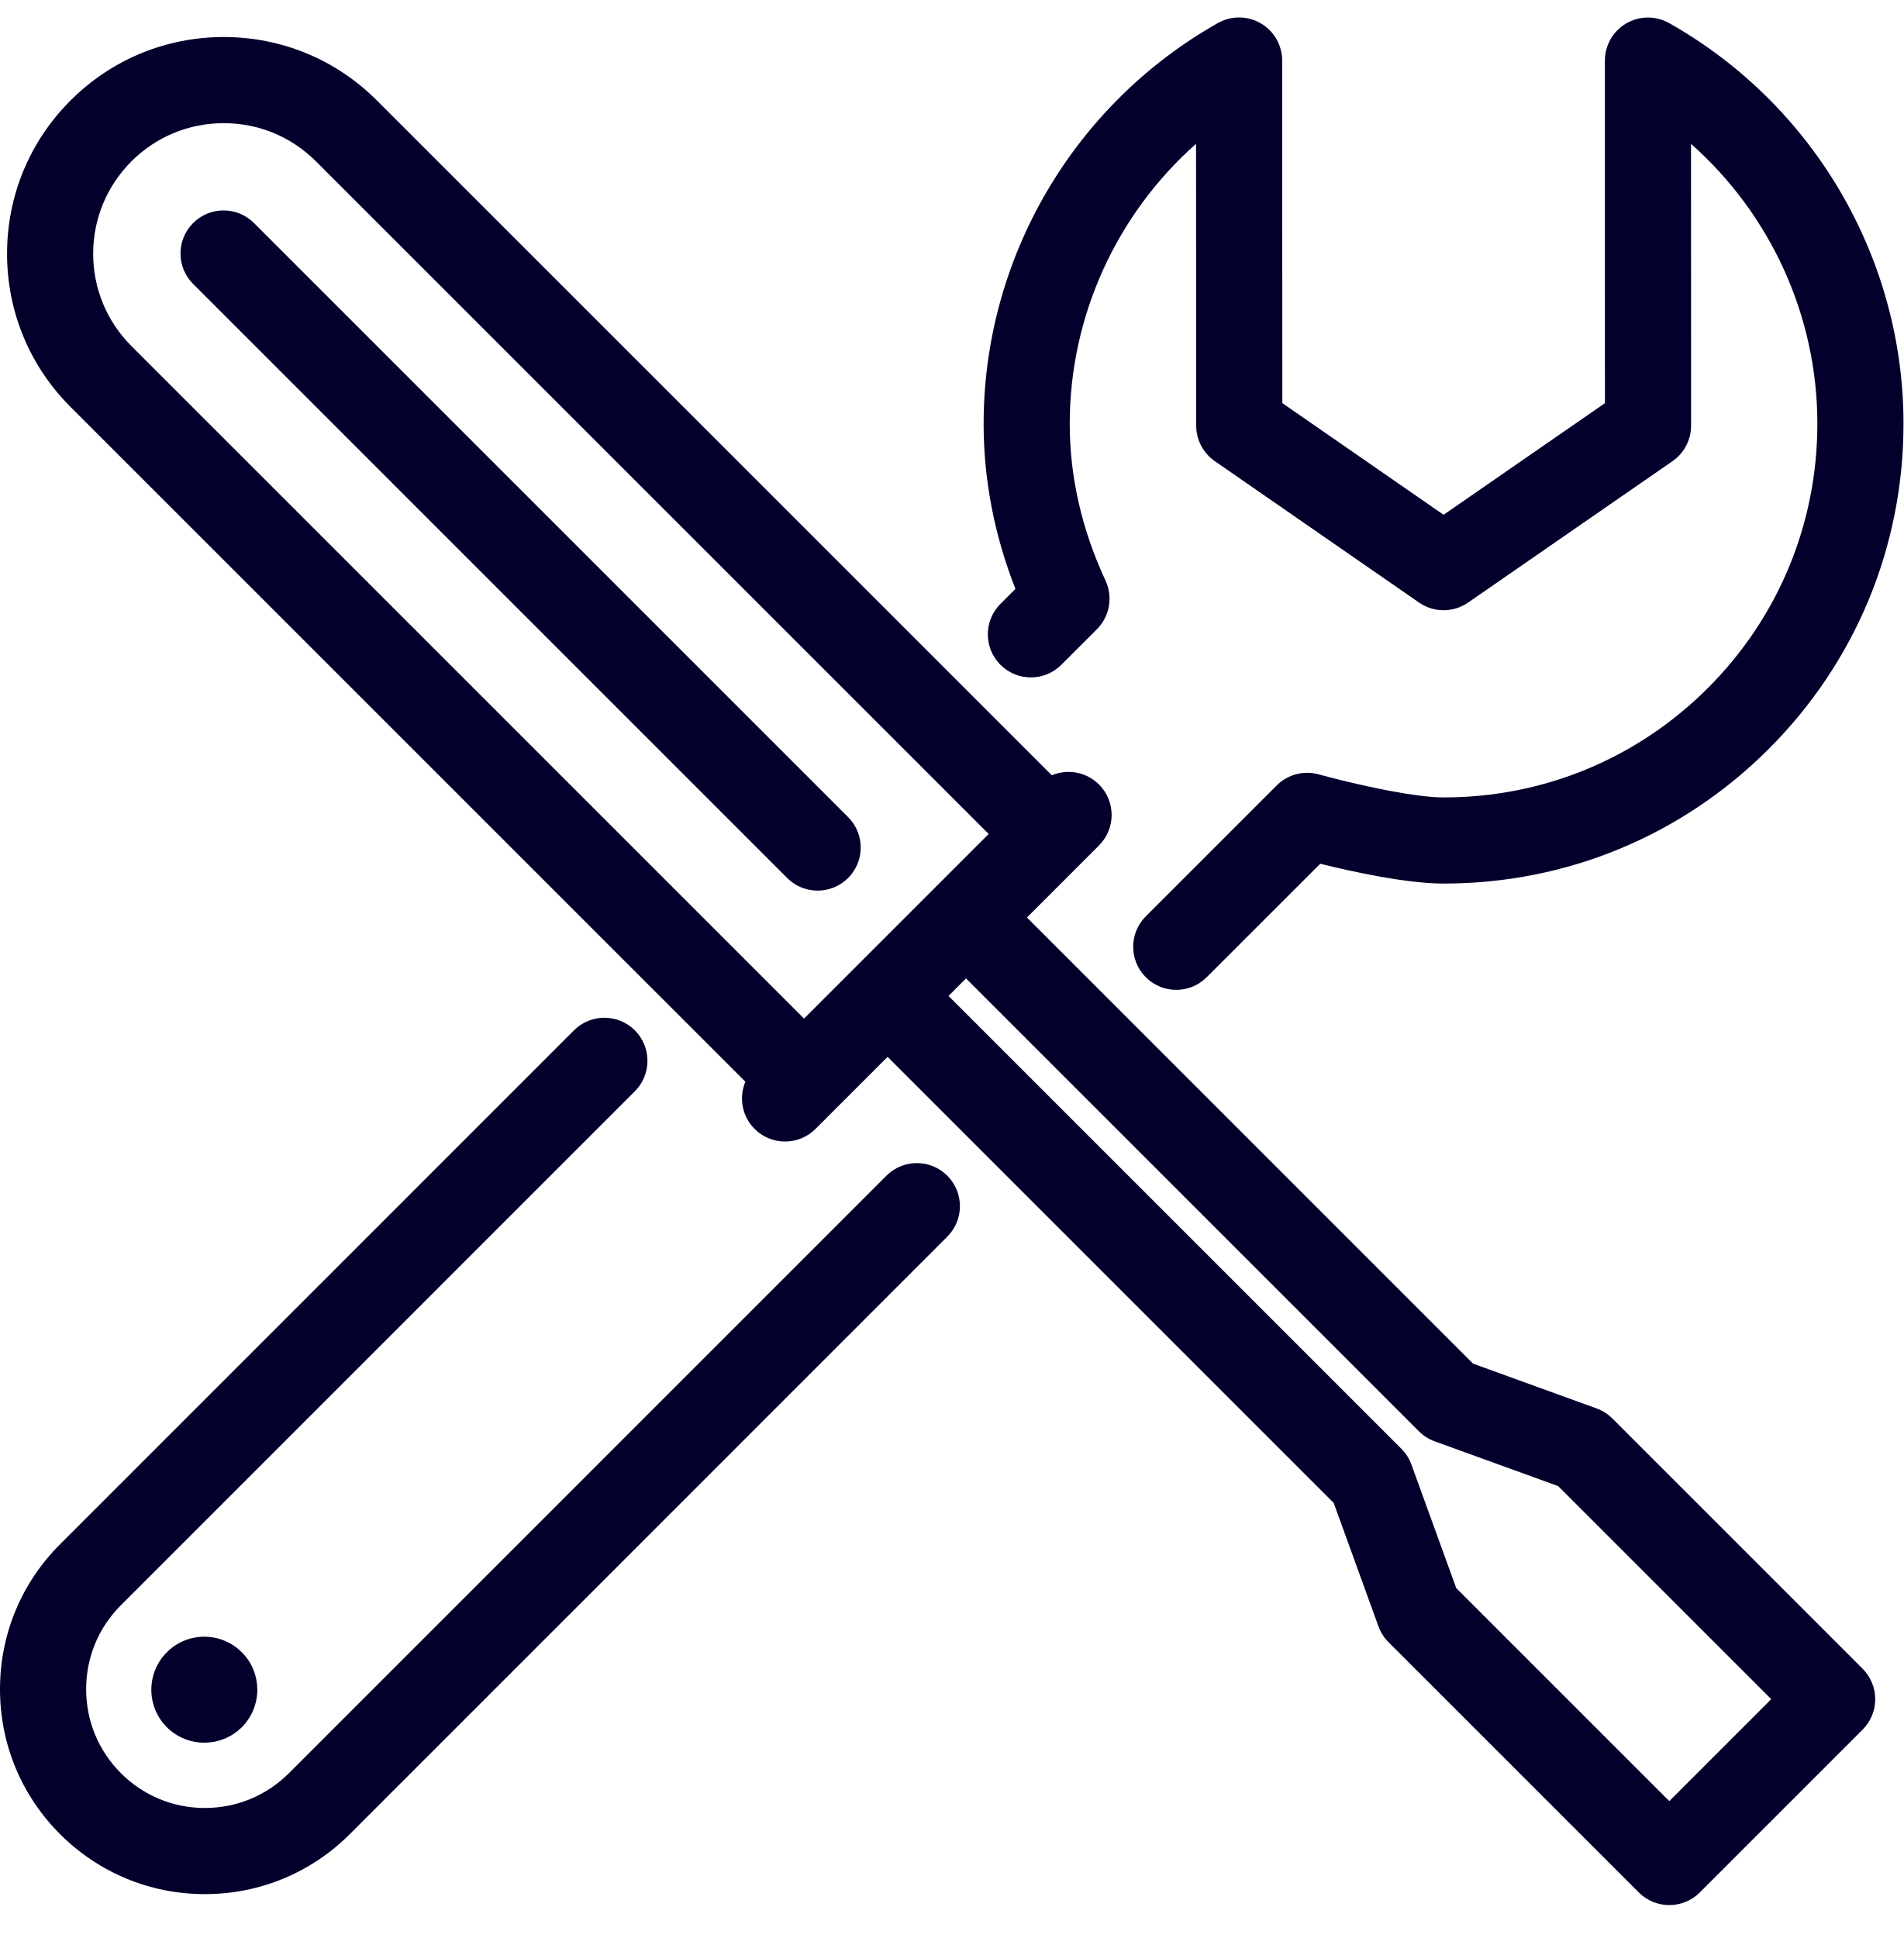
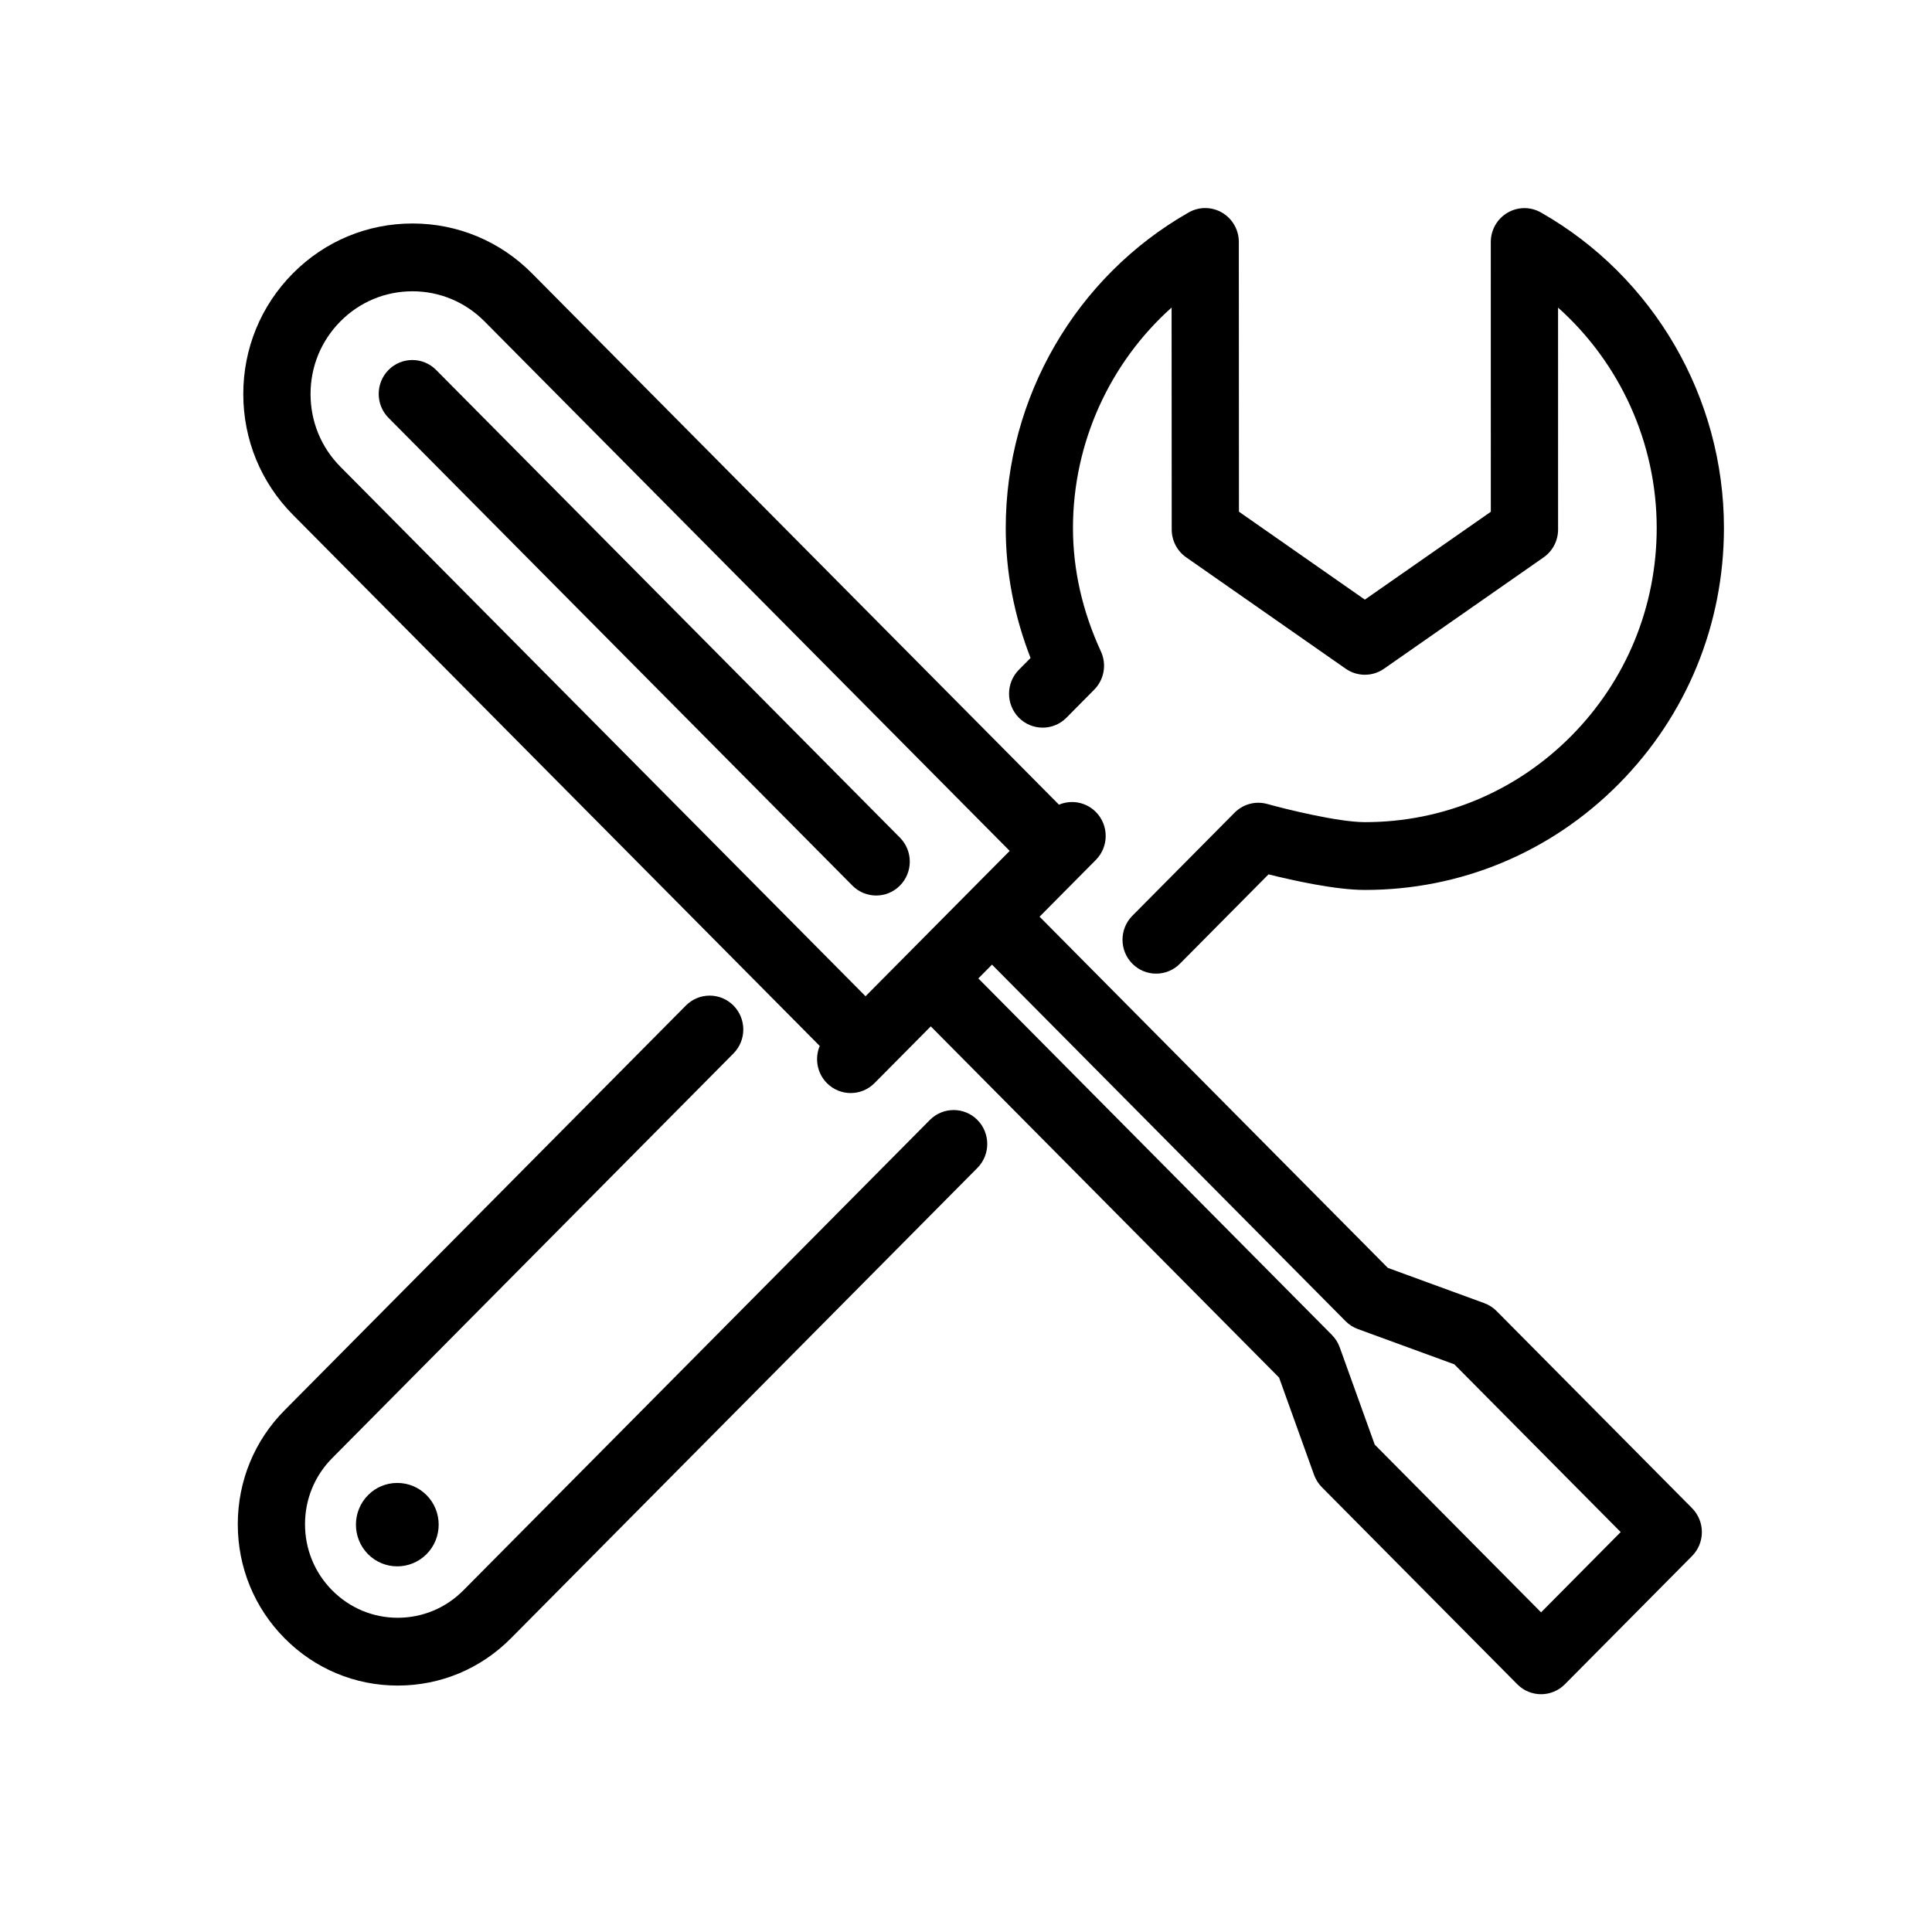
- <svg xmlns="http://www.w3.org/2000/svg" width="55" height="56" viewBox="0 0 55 56" fill="none">
-   <path fill-rule="evenodd" clip-rule="evenodd" d="M28.907 17.45C28.421 17.936 28.421 18.724 28.907 19.21C29.393 19.696 30.181 19.696 30.667 19.209L31.695 18.182C32.064 17.812 32.163 17.251 31.943 16.777C31.257 15.303 30.909 13.779 30.909 12.246C30.909 9.126 32.268 6.186 34.559 4.155L34.563 12.301C34.563 12.709 34.764 13.091 35.099 13.324L41.003 17.412C41.429 17.707 41.993 17.707 42.419 17.412L48.325 13.326C48.661 13.094 48.862 12.711 48.862 12.303L48.861 4.157C51.152 6.186 52.511 9.123 52.511 12.241C52.511 15.127 51.388 17.84 49.348 19.881C47.309 21.92 44.599 23.042 41.717 23.042H41.708C40.716 23.041 38.769 22.561 38.103 22.376C37.67 22.256 37.207 22.378 36.89 22.695L33.107 26.478C32.621 26.964 32.621 27.752 33.107 28.238C33.35 28.481 33.668 28.603 33.986 28.603C34.305 28.603 34.623 28.481 34.866 28.238L38.146 24.959C39.06 25.185 40.631 25.53 41.706 25.531H41.717C45.264 25.531 48.599 24.149 51.107 21.64C53.617 19.13 55 15.792 55 12.241C54.999 7.458 52.404 3.024 48.228 0.667C47.843 0.45 47.371 0.453 46.989 0.676C46.607 0.899 46.372 1.308 46.372 1.751L46.373 11.65L41.711 14.875L37.052 11.648L37.047 1.748C37.047 1.306 36.812 0.897 36.429 0.674C36.047 0.451 35.576 0.448 35.191 0.665C31.015 3.024 28.421 7.461 28.421 12.246C28.421 13.862 28.73 15.463 29.34 17.017L28.907 17.45ZM25.612 33.973L8.35 51.236C7.702 51.885 6.839 52.242 5.922 52.243H5.92C5.004 52.243 4.141 51.886 3.493 51.237C2.844 50.588 2.487 49.724 2.489 48.805C2.49 47.889 2.847 47.029 3.496 46.382L18.344 31.533C18.829 31.047 18.829 30.259 18.344 29.773C17.858 29.288 17.07 29.287 16.584 29.773L1.738 44.621C0.619 45.736 0.002 47.221 4.23565e-06 48.803C-0.002 50.387 0.613 51.876 1.732 52.996C2.852 54.116 4.339 54.732 5.92 54.732H5.924C7.505 54.731 8.992 54.114 10.111 52.995L27.372 35.733C27.858 35.247 27.858 34.459 27.372 33.973C26.886 33.487 26.098 33.487 25.612 33.973ZM4.824 47.741C5.108 47.455 5.493 47.295 5.903 47.294H5.904C6.313 47.294 6.698 47.454 6.987 47.744C7.582 48.337 7.584 49.309 6.989 49.907C6.688 50.207 6.295 50.356 5.902 50.356C5.511 50.356 5.119 50.207 4.821 49.91L4.817 49.906C4.222 49.306 4.225 48.335 4.824 47.741ZM46.586 40.986C46.457 40.858 46.302 40.759 46.13 40.697L42.562 39.403L29.672 26.512L31.755 24.429C32.241 23.943 32.241 23.155 31.755 22.669C31.387 22.301 30.844 22.212 30.391 22.402L10.895 2.908C9.715 1.725 8.145 1.072 6.473 1.07H6.465C4.793 1.07 3.221 1.721 2.039 2.902C0.854 4.086 0.203 5.66 0.204 7.334C0.204 9.006 0.857 10.579 2.04 11.761L21.537 31.257C21.346 31.709 21.435 32.252 21.803 32.621C22.29 33.107 23.077 33.107 23.563 32.621L25.646 30.538L38.536 43.428L39.83 46.997C39.892 47.168 39.991 47.324 40.12 47.452L47.353 54.685C47.596 54.928 47.914 55.049 48.233 55.049C48.551 55.049 48.87 54.928 49.113 54.685L53.819 49.979C54.052 49.745 54.183 49.429 54.183 49.099C54.183 48.769 54.052 48.453 53.819 48.219L46.586 40.986ZM27.032 25.633L27.024 25.641L23.232 29.433L3.799 10.001C3.086 9.288 2.693 8.34 2.692 7.333C2.692 6.324 3.085 5.376 3.798 4.662C4.51 3.951 5.457 3.559 6.465 3.559H6.47C7.477 3.56 8.422 3.953 9.133 4.666L28.567 24.098L27.04 25.625L27.032 25.633ZM48.233 52.045L42.076 45.888L40.782 42.32C40.72 42.148 40.621 41.993 40.492 41.864L27.406 28.778L27.912 28.272L40.998 41.358C41.127 41.487 41.282 41.586 41.453 41.648L45.022 42.942L51.179 49.099L48.233 52.045ZM5.58 6.445C6.065 5.959 6.853 5.959 7.339 6.445L24.505 23.611C24.991 24.097 24.991 24.885 24.505 25.371C24.262 25.614 23.944 25.735 23.625 25.735C23.307 25.735 22.988 25.614 22.745 25.371L5.58 8.205C5.094 7.719 5.094 6.931 5.58 6.445Z" fill="#03002C" />
+ <svg xmlns="http://www.w3.org/2000/svg" width="65" height="65" viewBox="0 0 65 65" fill="none">
+   <path fill-rule="evenodd" clip-rule="evenodd" d="M34.279 22.534C33.838 22.979 33.838 23.701 34.279 24.147C34.721 24.592 35.438 24.592 35.879 24.147L36.813 23.204C37.149 22.866 37.239 22.351 37.039 21.917C36.416 20.566 36.099 19.169 36.099 17.764C36.099 14.903 37.334 12.209 39.417 10.347L39.421 17.814C39.421 18.188 39.603 18.538 39.908 18.751L45.276 22.499C45.663 22.769 46.176 22.769 46.563 22.499L51.932 18.753C52.238 18.54 52.42 18.19 52.42 17.815L52.419 10.349C54.502 12.209 55.737 14.901 55.738 17.759C55.738 20.404 54.716 22.891 52.862 24.762C51.008 26.631 48.545 27.66 45.924 27.66H45.917C45.015 27.659 43.245 27.219 42.639 27.05C42.246 26.939 41.825 27.051 41.536 27.342L38.097 30.81C37.655 31.255 37.655 31.978 38.097 32.423C38.318 32.646 38.607 32.757 38.897 32.757C39.186 32.757 39.476 32.646 39.697 32.423L42.678 29.417C43.509 29.624 44.938 29.941 45.915 29.941H45.924C49.149 29.941 52.181 28.675 54.461 26.375C56.743 24.073 58 21.014 58 17.759C57.999 13.375 55.64 9.31 51.843 7.149C51.493 6.95 51.064 6.953 50.717 7.158C50.37 7.362 50.156 7.737 50.156 8.143L50.157 17.218L45.919 20.174L41.683 17.215L41.679 8.14C41.679 7.735 41.465 7.36 41.118 7.155C40.77 6.951 40.342 6.948 39.991 7.148C36.195 9.31 33.837 13.378 33.837 17.764C33.837 19.245 34.118 20.713 34.672 22.137L34.279 22.534ZM31.284 37.68L15.591 53.504C15.002 54.099 14.218 54.427 13.384 54.428H13.382C12.549 54.428 11.765 54.1 11.175 53.505C10.585 52.91 10.261 52.119 10.262 51.276C10.263 50.437 10.588 49.648 11.178 49.055L24.676 35.443C25.118 34.998 25.118 34.276 24.676 33.83C24.234 33.385 23.518 33.385 23.076 33.83L9.58 47.441C8.563 48.463 8.002 49.824 8 51.274C7.998 52.726 8.557 54.091 9.575 55.118C10.592 56.144 11.944 56.709 13.382 56.709H13.385C14.823 56.708 16.175 56.143 17.191 55.117L32.884 39.293C33.325 38.848 33.325 38.126 32.884 37.68C32.442 37.235 31.726 37.235 31.284 37.68ZM12.385 50.3C12.643 50.038 12.993 49.892 13.366 49.892H13.367C13.739 49.892 14.089 50.038 14.352 50.303C14.893 50.847 14.895 51.738 14.353 52.286C14.08 52.561 13.723 52.698 13.366 52.698C13.01 52.698 12.654 52.562 12.383 52.289L12.379 52.285C11.838 51.736 11.841 50.845 12.385 50.3ZM50.351 44.109C50.234 43.991 50.092 43.9 49.937 43.843L46.693 42.657L34.975 30.841L36.869 28.931C37.31 28.486 37.31 27.764 36.869 27.318C36.533 26.98 36.04 26.898 35.628 27.073L17.904 9.203C16.832 8.119 15.405 7.521 13.884 7.519H13.878C12.357 7.519 10.928 8.115 9.853 9.198C8.777 10.284 8.184 11.726 8.185 13.261C8.186 14.793 8.779 16.235 9.854 17.319L27.579 35.19C27.405 35.605 27.486 36.103 27.821 36.441C28.263 36.886 28.98 36.886 29.421 36.441L31.315 34.531L43.033 46.347L44.209 49.618C44.266 49.775 44.356 49.918 44.473 50.036L51.048 56.666C51.269 56.889 51.559 57 51.848 57C52.137 57 52.427 56.889 52.648 56.666L56.926 52.352C57.138 52.138 57.258 51.848 57.258 51.546C57.258 51.243 57.138 50.953 56.926 50.739L50.351 44.109ZM32.575 30.035L32.567 30.042L29.12 33.518L11.454 15.705C10.805 15.052 10.448 14.183 10.448 13.259C10.447 12.335 10.804 11.466 11.453 10.812C12.1 10.159 12.961 9.8 13.878 9.8H13.882C14.797 9.802 15.656 10.162 16.303 10.815L33.97 28.628L32.582 30.027L32.575 30.035ZM51.848 54.246L46.251 48.602L45.074 45.331C45.018 45.174 44.928 45.032 44.811 44.913L32.915 32.918L33.375 32.454L45.271 44.45C45.388 44.568 45.529 44.658 45.685 44.715L48.929 45.901L54.526 51.545L51.848 54.246ZM13.072 12.446C13.514 12.001 14.23 12.001 14.672 12.446L30.277 28.181C30.719 28.627 30.719 29.349 30.277 29.795C30.057 30.017 29.767 30.129 29.478 30.129C29.188 30.129 28.899 30.017 28.678 29.795L13.072 14.059C12.631 13.614 12.631 12.892 13.072 12.446Z" fill="black" />
</svg>
